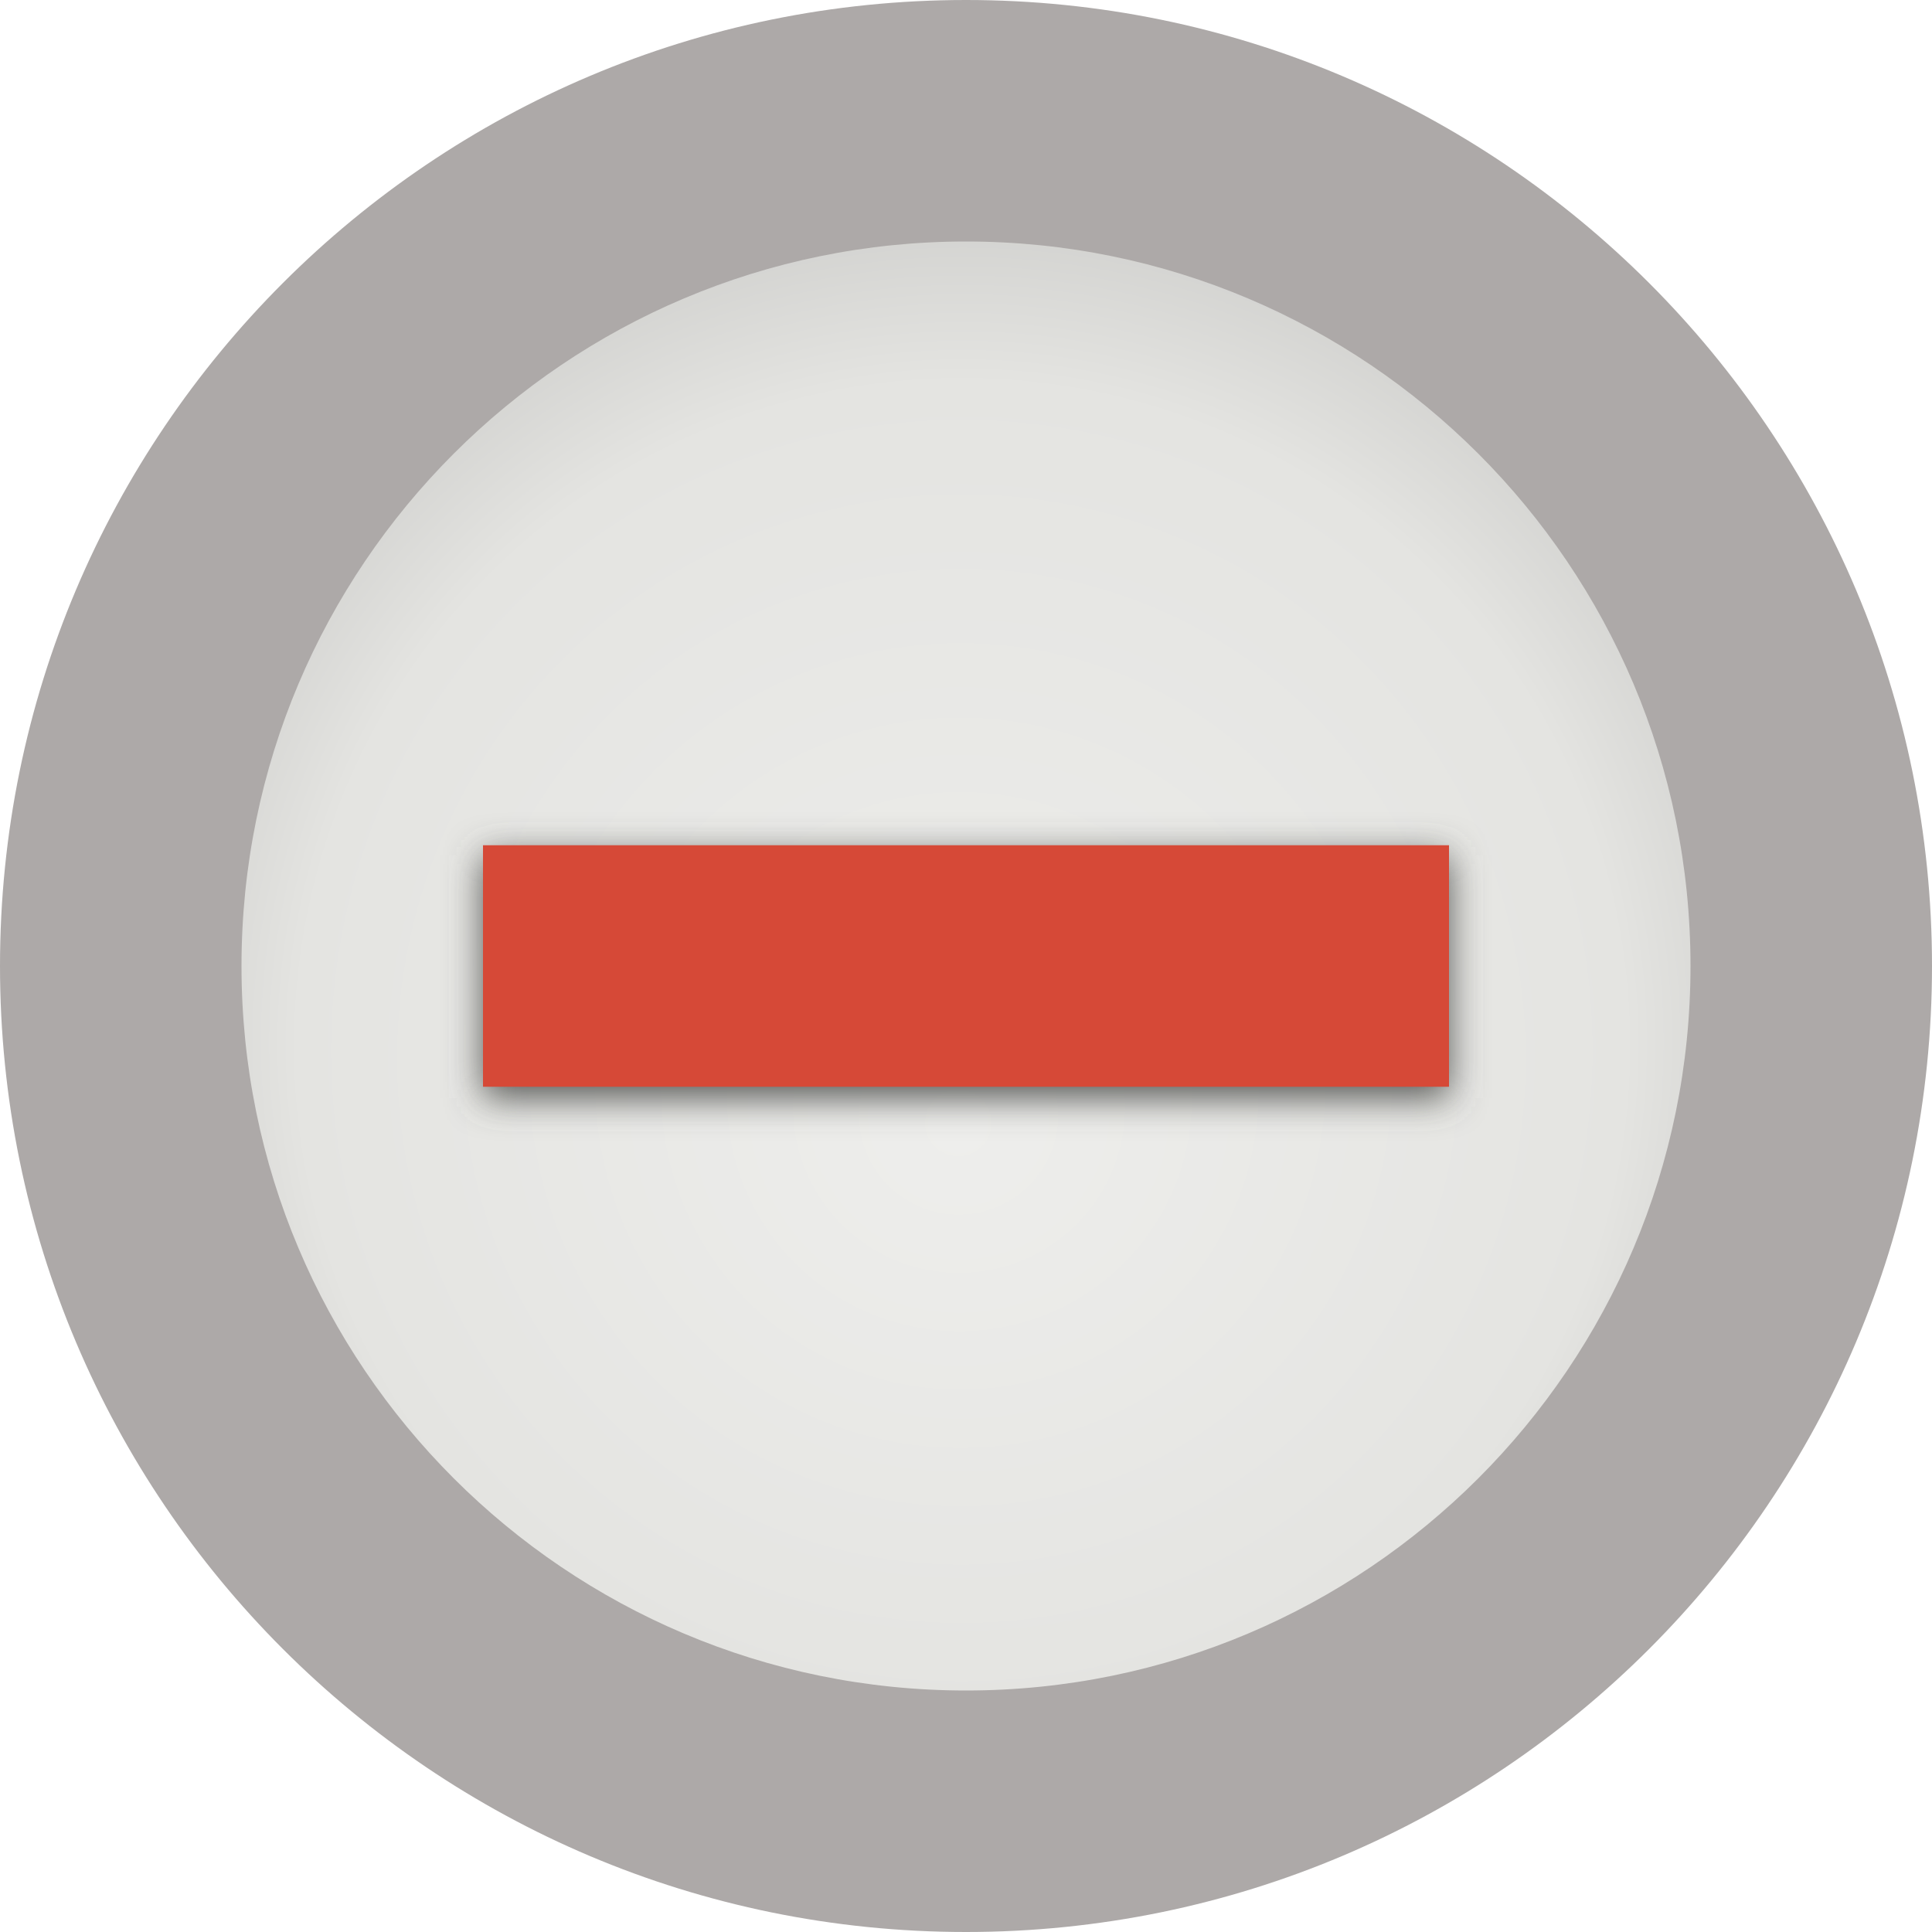
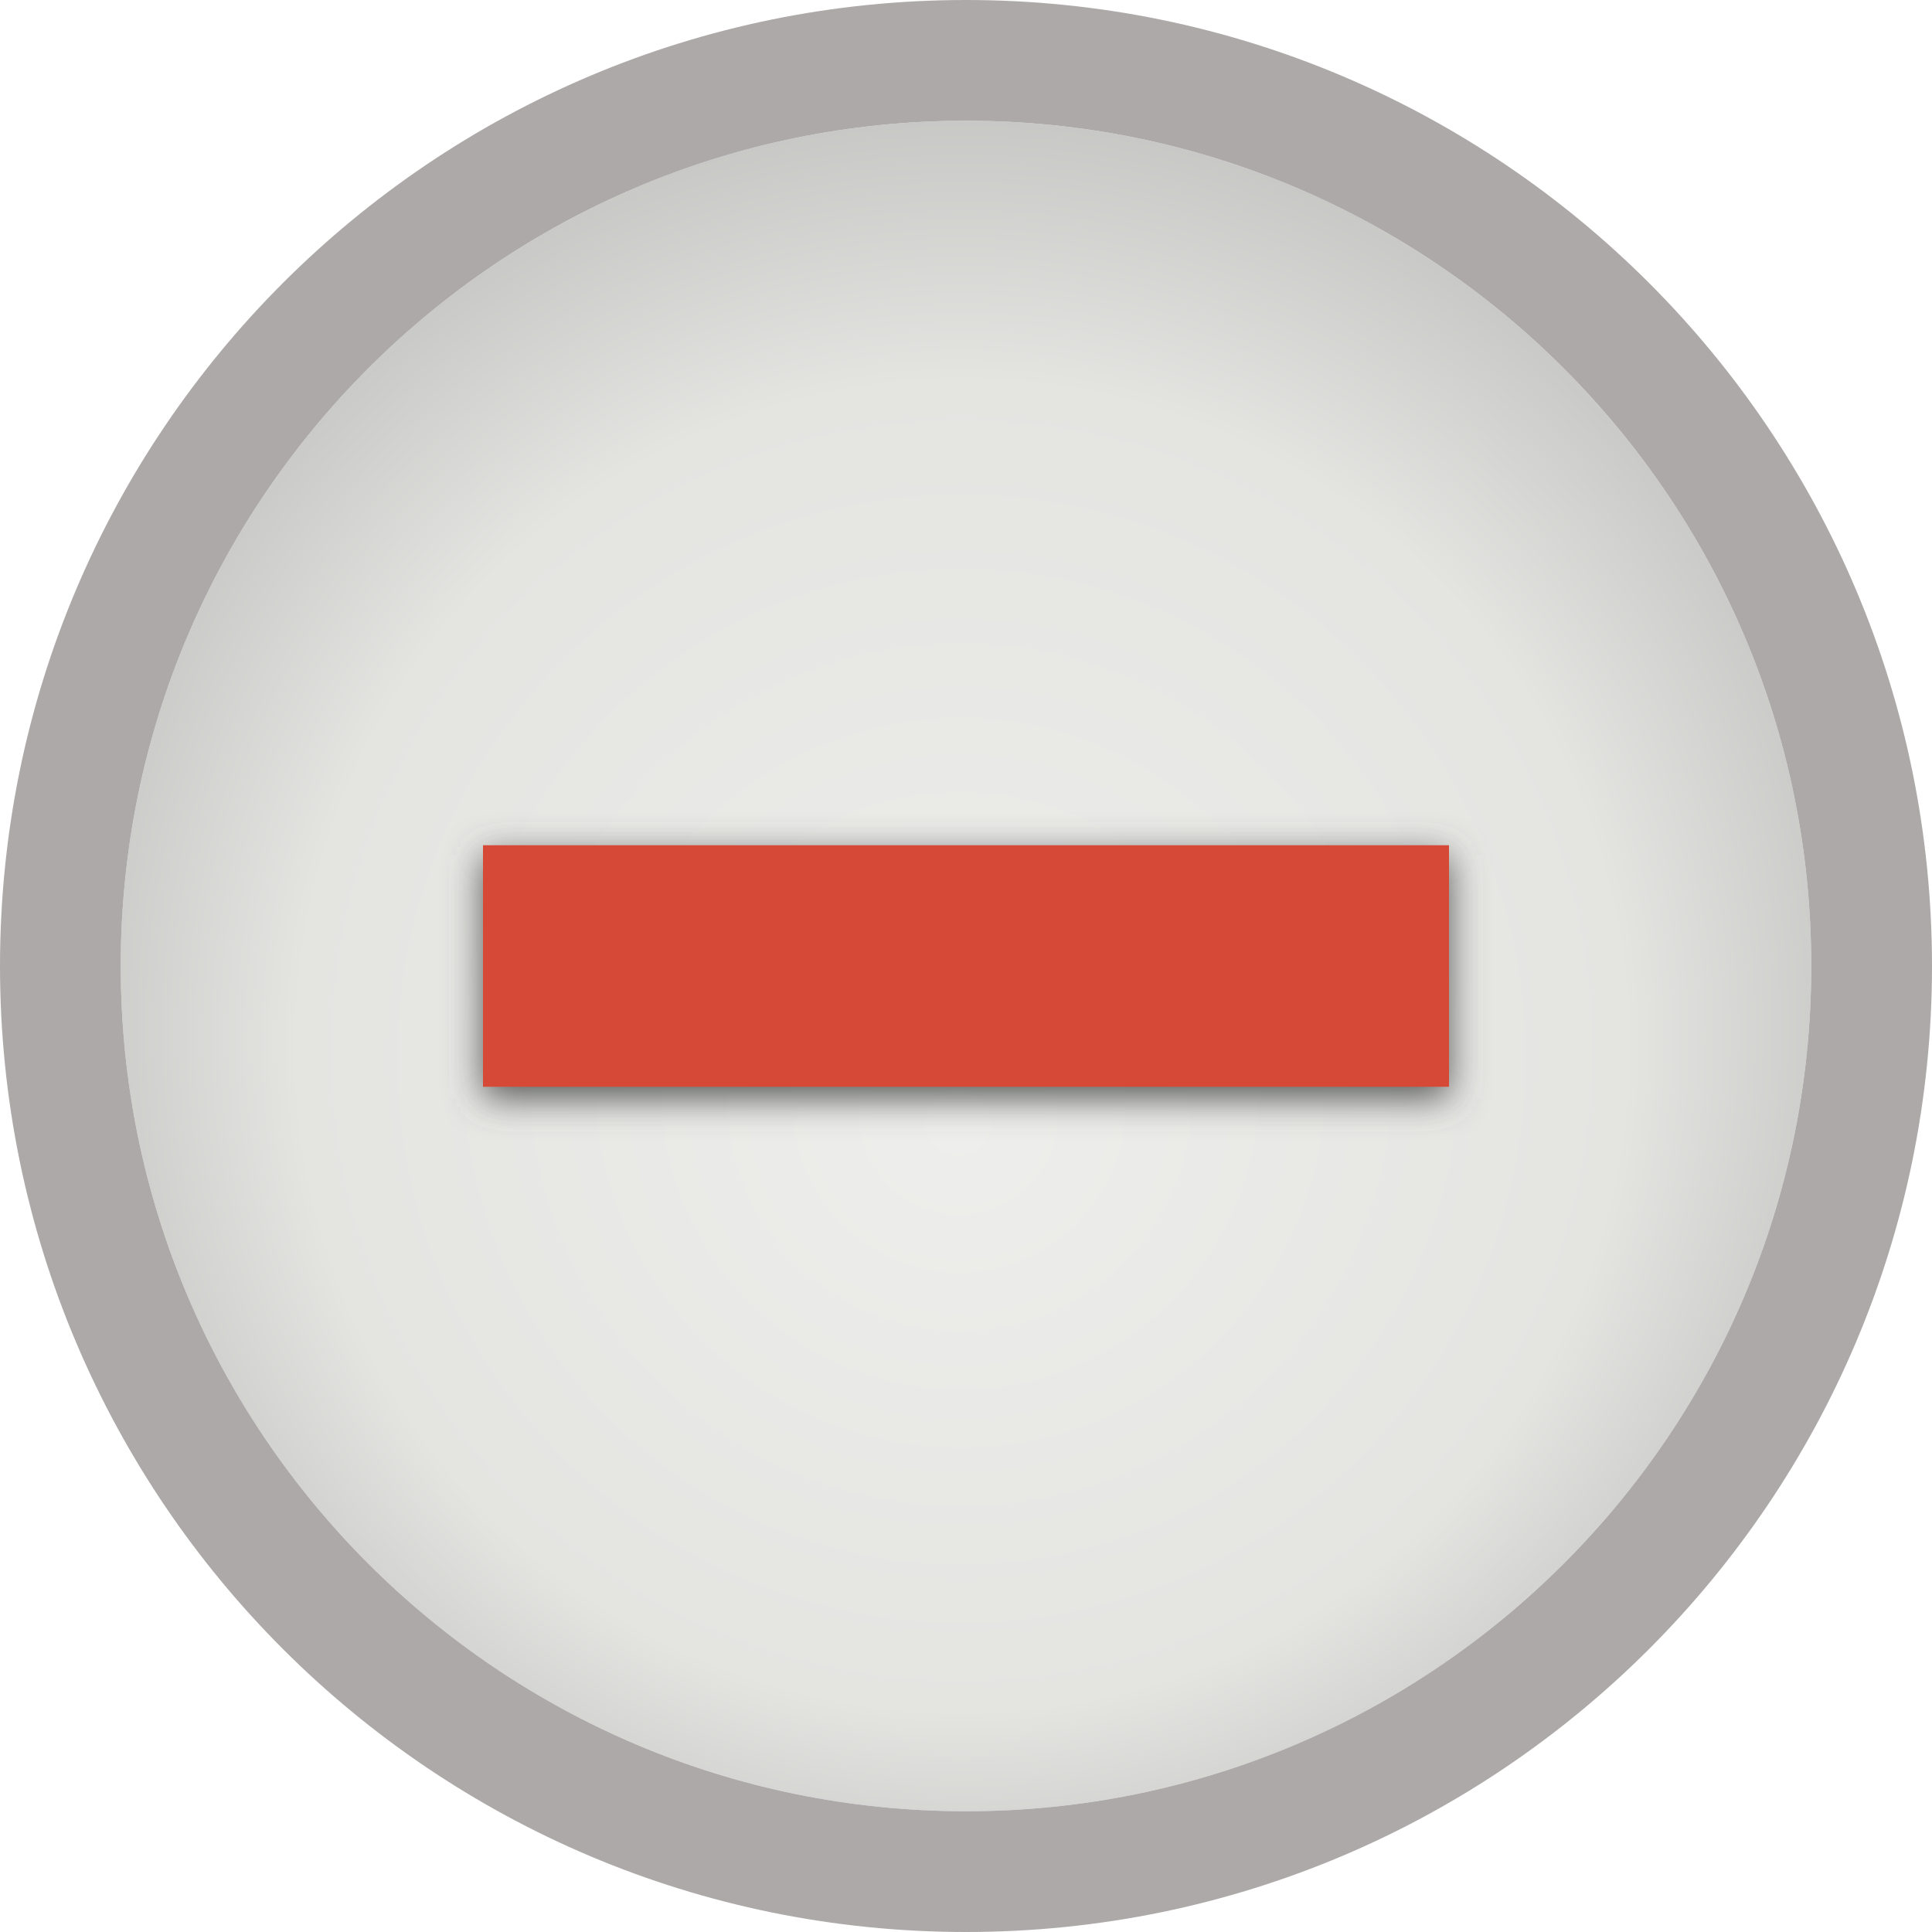
<svg xmlns="http://www.w3.org/2000/svg" xmlns:xlink="http://www.w3.org/1999/xlink" width="16" height="16" id="svg2" version="1.1">
  <defs id="defs4">
    <linearGradient id="linearGradient3802">
      <stop style="stop-color:#eeeeec;stop-opacity:1;" offset="0" id="stop3804" />
      <stop id="stop3812" offset="0.5" style="stop-color:#e4e4e1;stop-opacity:1;" />
      <stop style="stop-color:#949493;stop-opacity:1;" offset="1" id="stop3806" />
    </linearGradient>
    <radialGradient xlink:href="#linearGradient3802" id="radialGradient3810" cx="8" cy="8" fx="7.958" fy="8.849" r="7" gradientUnits="userSpaceOnUse" gradientTransform="matrix(1.571428,1.411262e-8,-1.411262e-8,1.571429,-4.571428,-4.571429)" />
-     <filter id="filter3881">
-       <feGaussianBlur stdDeviation="0.24" id="feGaussianBlur3883" />
-     </filter>
    <filter id="filter3971" x="-0.045" width="1.09" y="-0.18" height="1.36">
      <feGaussianBlur stdDeviation="0.15" id="feGaussianBlur3973" />
    </filter>
  </defs>
  <g id="layer1" transform="translate(0,-1036.362)">
-     <path style="fill:url(#radialGradient3810);fill-opacity:1;stroke:none" id="path3800" d="M 15,8 A 7,7 0 1 1 1,8 7,7 0 1 1 15,8 z" transform="translate(0,1036.362)" />
-     <path style="opacity:1;fill:#ada9a8;fill-opacity:1;stroke:none" d="M 8 0 C 3.582 8.8817842e-16 -2.9901493e-17 3.582 0 8 C 0 12.418 3.582 16 8 16 C 12.418 16 16 12.418 16 8 C 16 3.582 12.418 -1.8062583e-15 8 0 z M 8 2 C 11.314 2 14 4.686 14 8 C 14 11.314 11.314 14 8 14 C 4.686 14 2 11.314 2 8 C 2 4.686 4.686 2 8 2 z " transform="translate(0,1036.362)" id="path3008" />
+     <path style="fill:url(#radialGradient3810);fill-opacity:1;stroke:none" id="path3800" d="m 15,8 c 0,3.866 -3.134,7 -7,7 C 4.134,15 1,11.866 1,8 1,4.134 4.134,1 8,1 c 3.866,0 7,3.134 7,7 z" transform="translate(0,1036.362)" />
+     <path style="opacity:1;fill:#ada9a8;fill-opacity:1;stroke:none" d="M 8 0 C 3.582 8.8817842e-16 -3.006854e-17 3.582 0 8 C 0 12.418 3.582 16 8 16 C 12.418 16 16 12.418 16 8 C 16 3.582 12.418 -1.8064254e-15 8 0 z M 8 1 C 11.866 1 15 4.134 15 8 C 15 11.866 11.866 15 8 15 C 4.134 15 1 11.866 1 8 C 1 4.134 4.134 1 8 1 z " transform="translate(0,1036.362)" id="path3008" />
    <rect style="fill:#555753;fill-opacity:1;stroke:none;filter:url(#filter3971)" id="rect3931-1" width="8" height="2" x="4" y="1043.451" />
    <rect style="fill:#d64937;fill-opacity:1;stroke:none" id="rect3931" width="8" height="2" x="4" y="7" transform="translate(0,1036.362)" />
  </g>
</svg>
